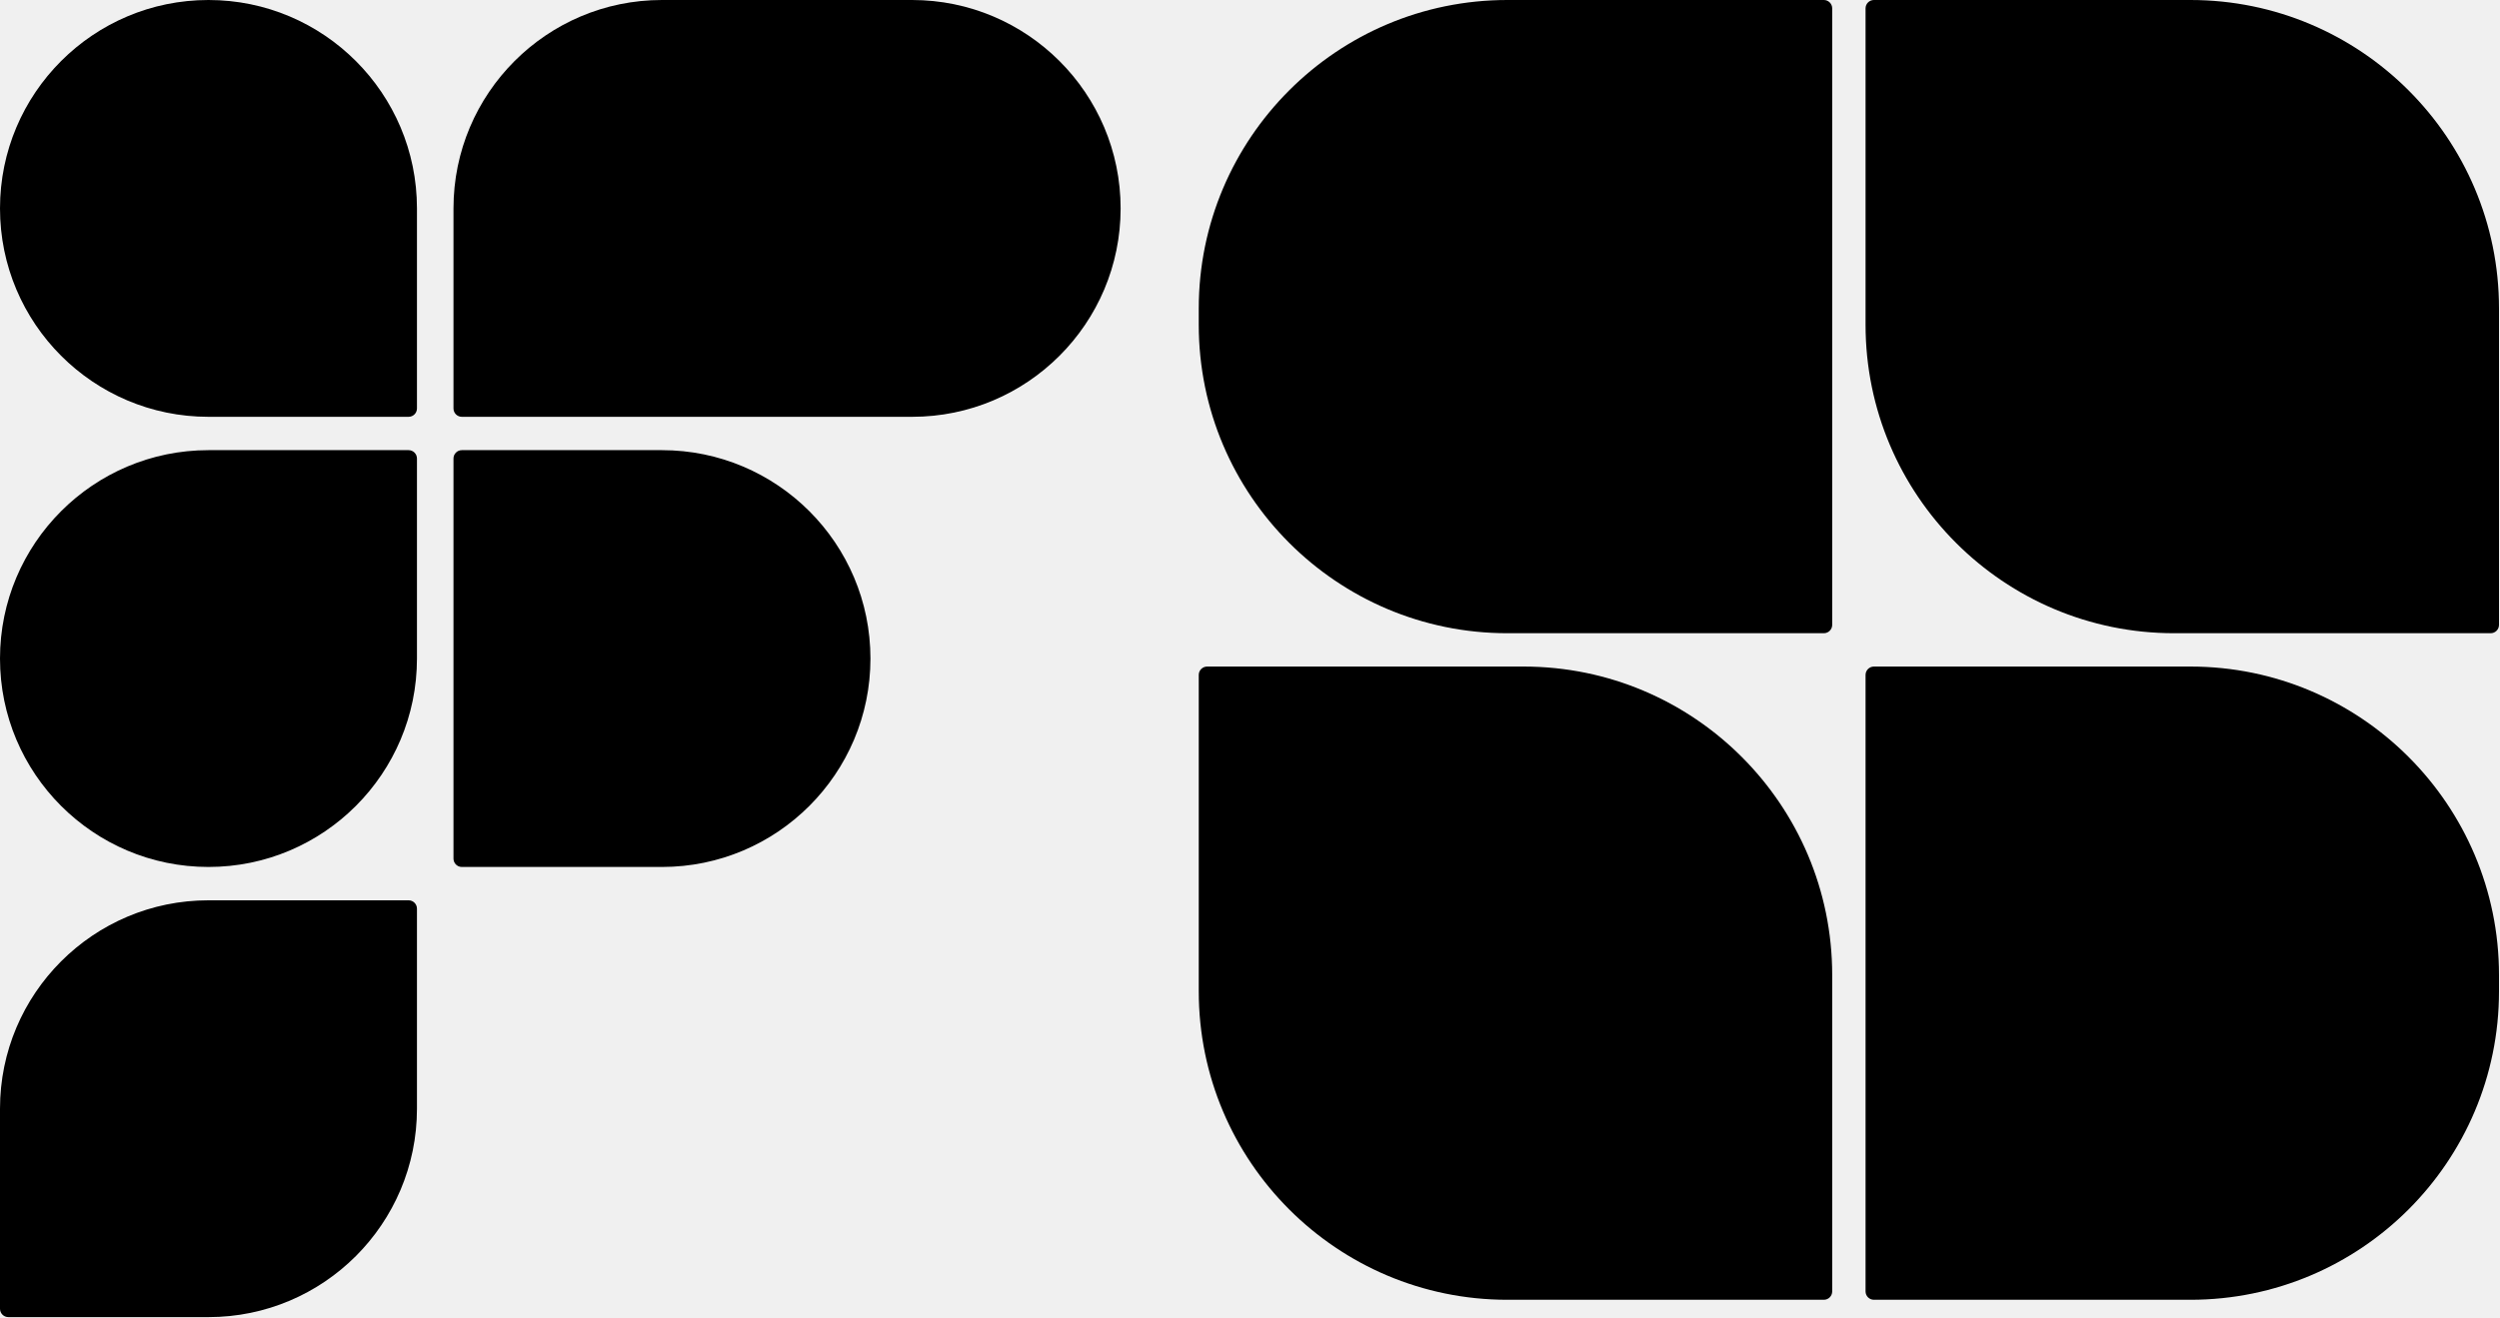
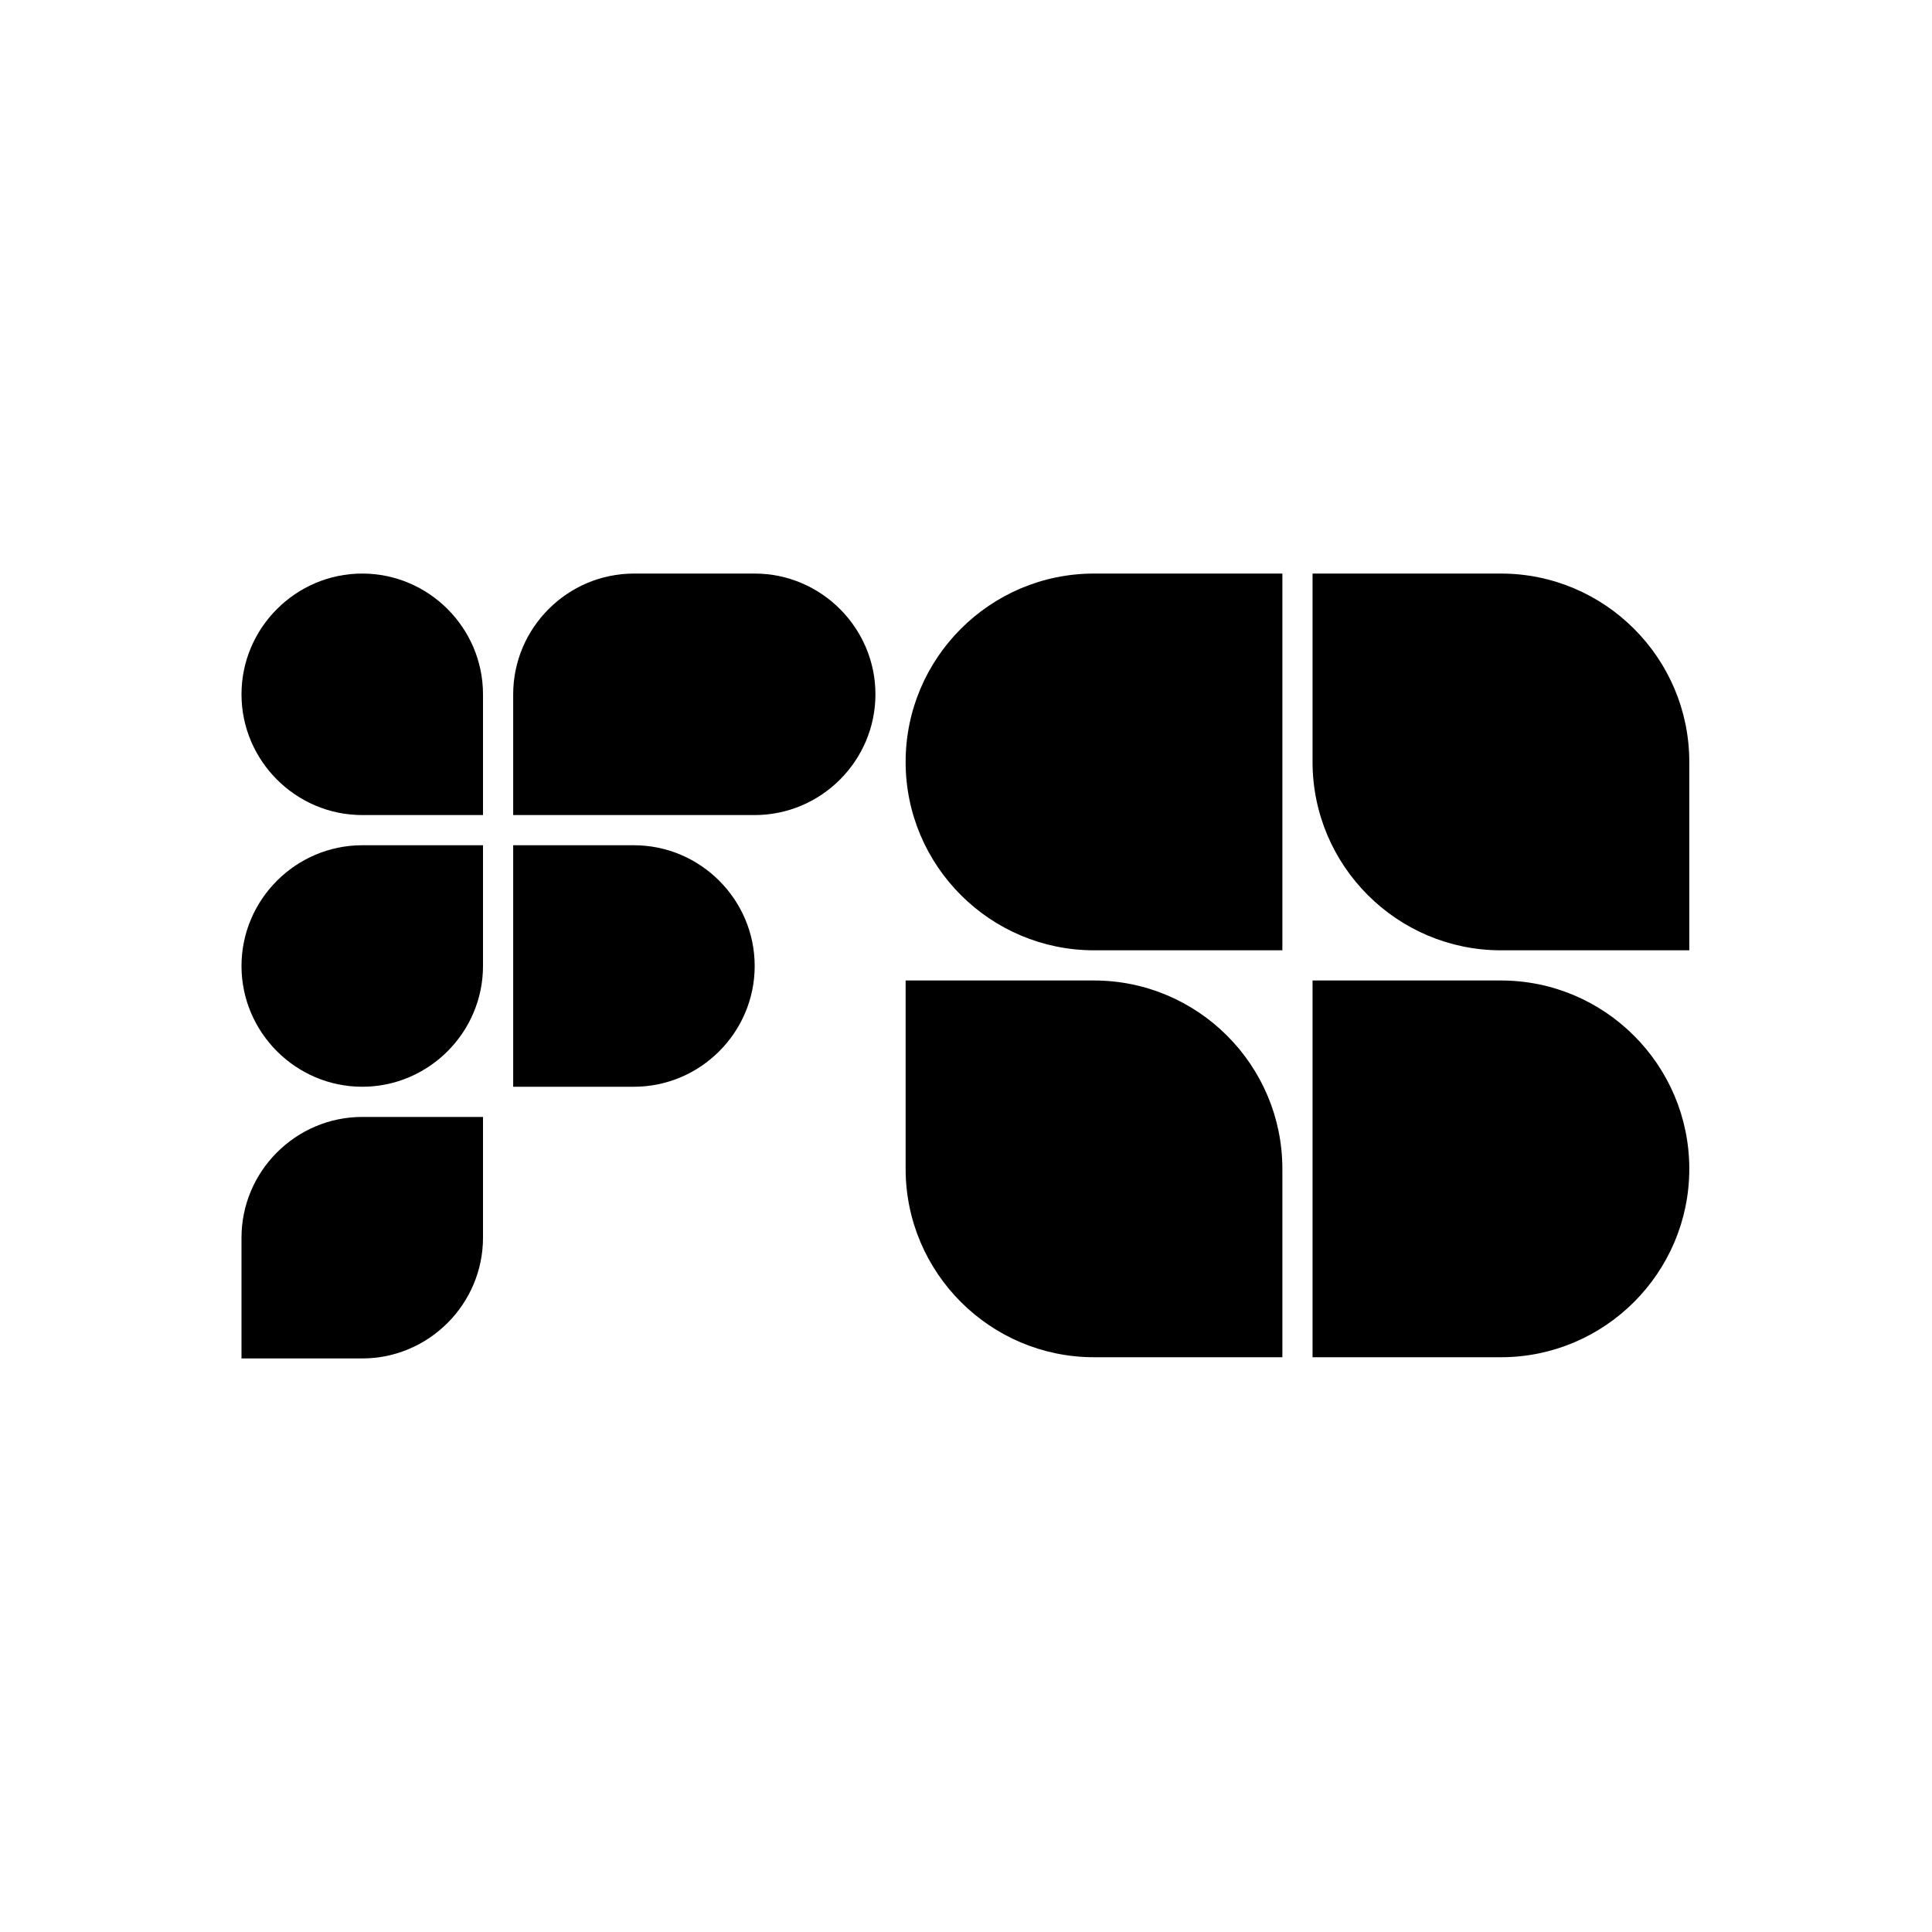
- <svg xmlns="http://www.w3.org/2000/svg" id="Layer_2" data-name="Layer 2" viewBox="0 0 299.67 158">
+ <svg xmlns="http://www.w3.org/2000/svg" id="Layer_2" data-name="Layer 2" viewBox="0 0 16 16">
+   <defs>
+     <style>
+       .cls-1 {
+         fill: #fff;
+       }
+     </style>
+   </defs>
  <g id="Layer_4" data-name="Layer 4">
-     <g id="freysmiles_logo" data-name="freysmiles logo">
-       <g id="s">
-         <path d="M180.75,0h37.96c.55,0,1,.45,1,1V74.96c0,.55-.45,1-1,1h-37.96c-20.42,0-37-16.58-37-37v-1.96C143.75,16.58,160.33,0,180.75,0Z" />
-         <path d="M224.71,0h37.96C283.09,0,299.67,16.58,299.67,37v37.96c0,.55-.45,1-1,1h-37.96c-20.42,0-37-16.58-37-37V1C223.71,.45,224.16,0,224.71,0Z" />
-         <path d="M144.75,79.96h37.96c20.42,0,37,16.58,37,37v37.96c0,.55-.45,1-1,1h-37.96c-20.42,0-37-16.58-37-37v-37.96c0-.55,.45-1,1-1Z" />
-         <path d="M224.71,79.96h37.96c20.42,0,37,16.58,37,37v1.96c0,20.42-16.58,37-37,37h-37.96c-.55,0-1-.45-1-1V80.96c0-.55,.45-1,1-1Z" />
-       </g>
-       <g id="f">
-         <path d="M25,0h0C38.8,0,50,11.2,50,25v24c0,.55-.45,1-1,1H25C11.2,50,0,38.8,0,25H0C0,11.2,11.2,0,25,0Z" />
-         <path d="M79.37,0h30C123.17,0,134.38,11.2,134.38,25h0c0,13.8-11.2,25-25,25H55.38c-.55,0-1-.45-1-1V25C54.38,11.2,65.58,0,79.37,0Z" />
-         <path d="M25,54h24c.55,0,1,.45,1,1v24c0,13.8-11.2,25-25,25h0C11.2,104,0,92.8,0,79H0C0,65.2,11.2,54,25,54Z" />
-         <path d="M25,108h24c.55,0,1,.45,1,1v24c0,13.8-11.2,25-25,25H1C.45,158,0,157.55,0,157v-24C0,119.2,11.2,108,25,108Z" />
-         <path d="M55.38,54h24c13.8,0,25,11.2,25,25h0c0,13.8-11.2,25-25,25h-24c-.55,0-1-.45-1-1V55c0-.55,.45-1,1-1Z" />
+     <g>
+       <rect class="cls-1" width="16" height="16" />
+       <g>
+         <g>
+           <path d="M3,4.75h0c.55,0,1,.45,1,1v1h-1c-.55,0-1-.45-1-1h0c0-.55.45-1,1-1Z" />
+           <path d="M3,7h1v1c0,.55-.45,1-1,1h0c-.55,0-1-.45-1-1h0c0-.55.45-1,1-1Z" />
+           <path d="M3,9.25h1v1c0,.55-.45,1-1,1h-1v-1c0-.55.45-1,1-1Z" />
+           <path d="M5.25,4.75h1c.55,0,1,.45,1,1h0c0,.55-.45,1-1,1h-2v-1c0-.55.45-1,1-1Z" />
+           <path d="M4.25,7h1c.55,0,1,.45,1,1h0c0,.55-.45,1-1,1h-1v-2h0Z" />
+         </g>
+         <g>
+           <path d="M9.06,4.75h1.56v3.12h-1.56c-.86,0-1.56-.7-1.56-1.56h0c0-.86.7-1.56,1.56-1.56Z" />
+           <path d="M10.87,4.75h1.56c.86,0,1.56.7,1.56,1.56v1.56h-1.56c-.86,0-1.56-.7-1.56-1.56v-1.56h0Z" />
+           <path d="M7.5,8.12h1.56c.86,0,1.56.7,1.56,1.56v1.56h-1.56c-.86,0-1.56-.7-1.56-1.56v-1.56h0Z" />
+           <path d="M10.87,8.12h1.56c.86,0,1.56.7,1.56,1.56h0c0,.86-.7,1.56-1.56,1.56h-1.56v-3.13h0Z" />
+         </g>
      </g>
    </g>
  </g>
</svg>
